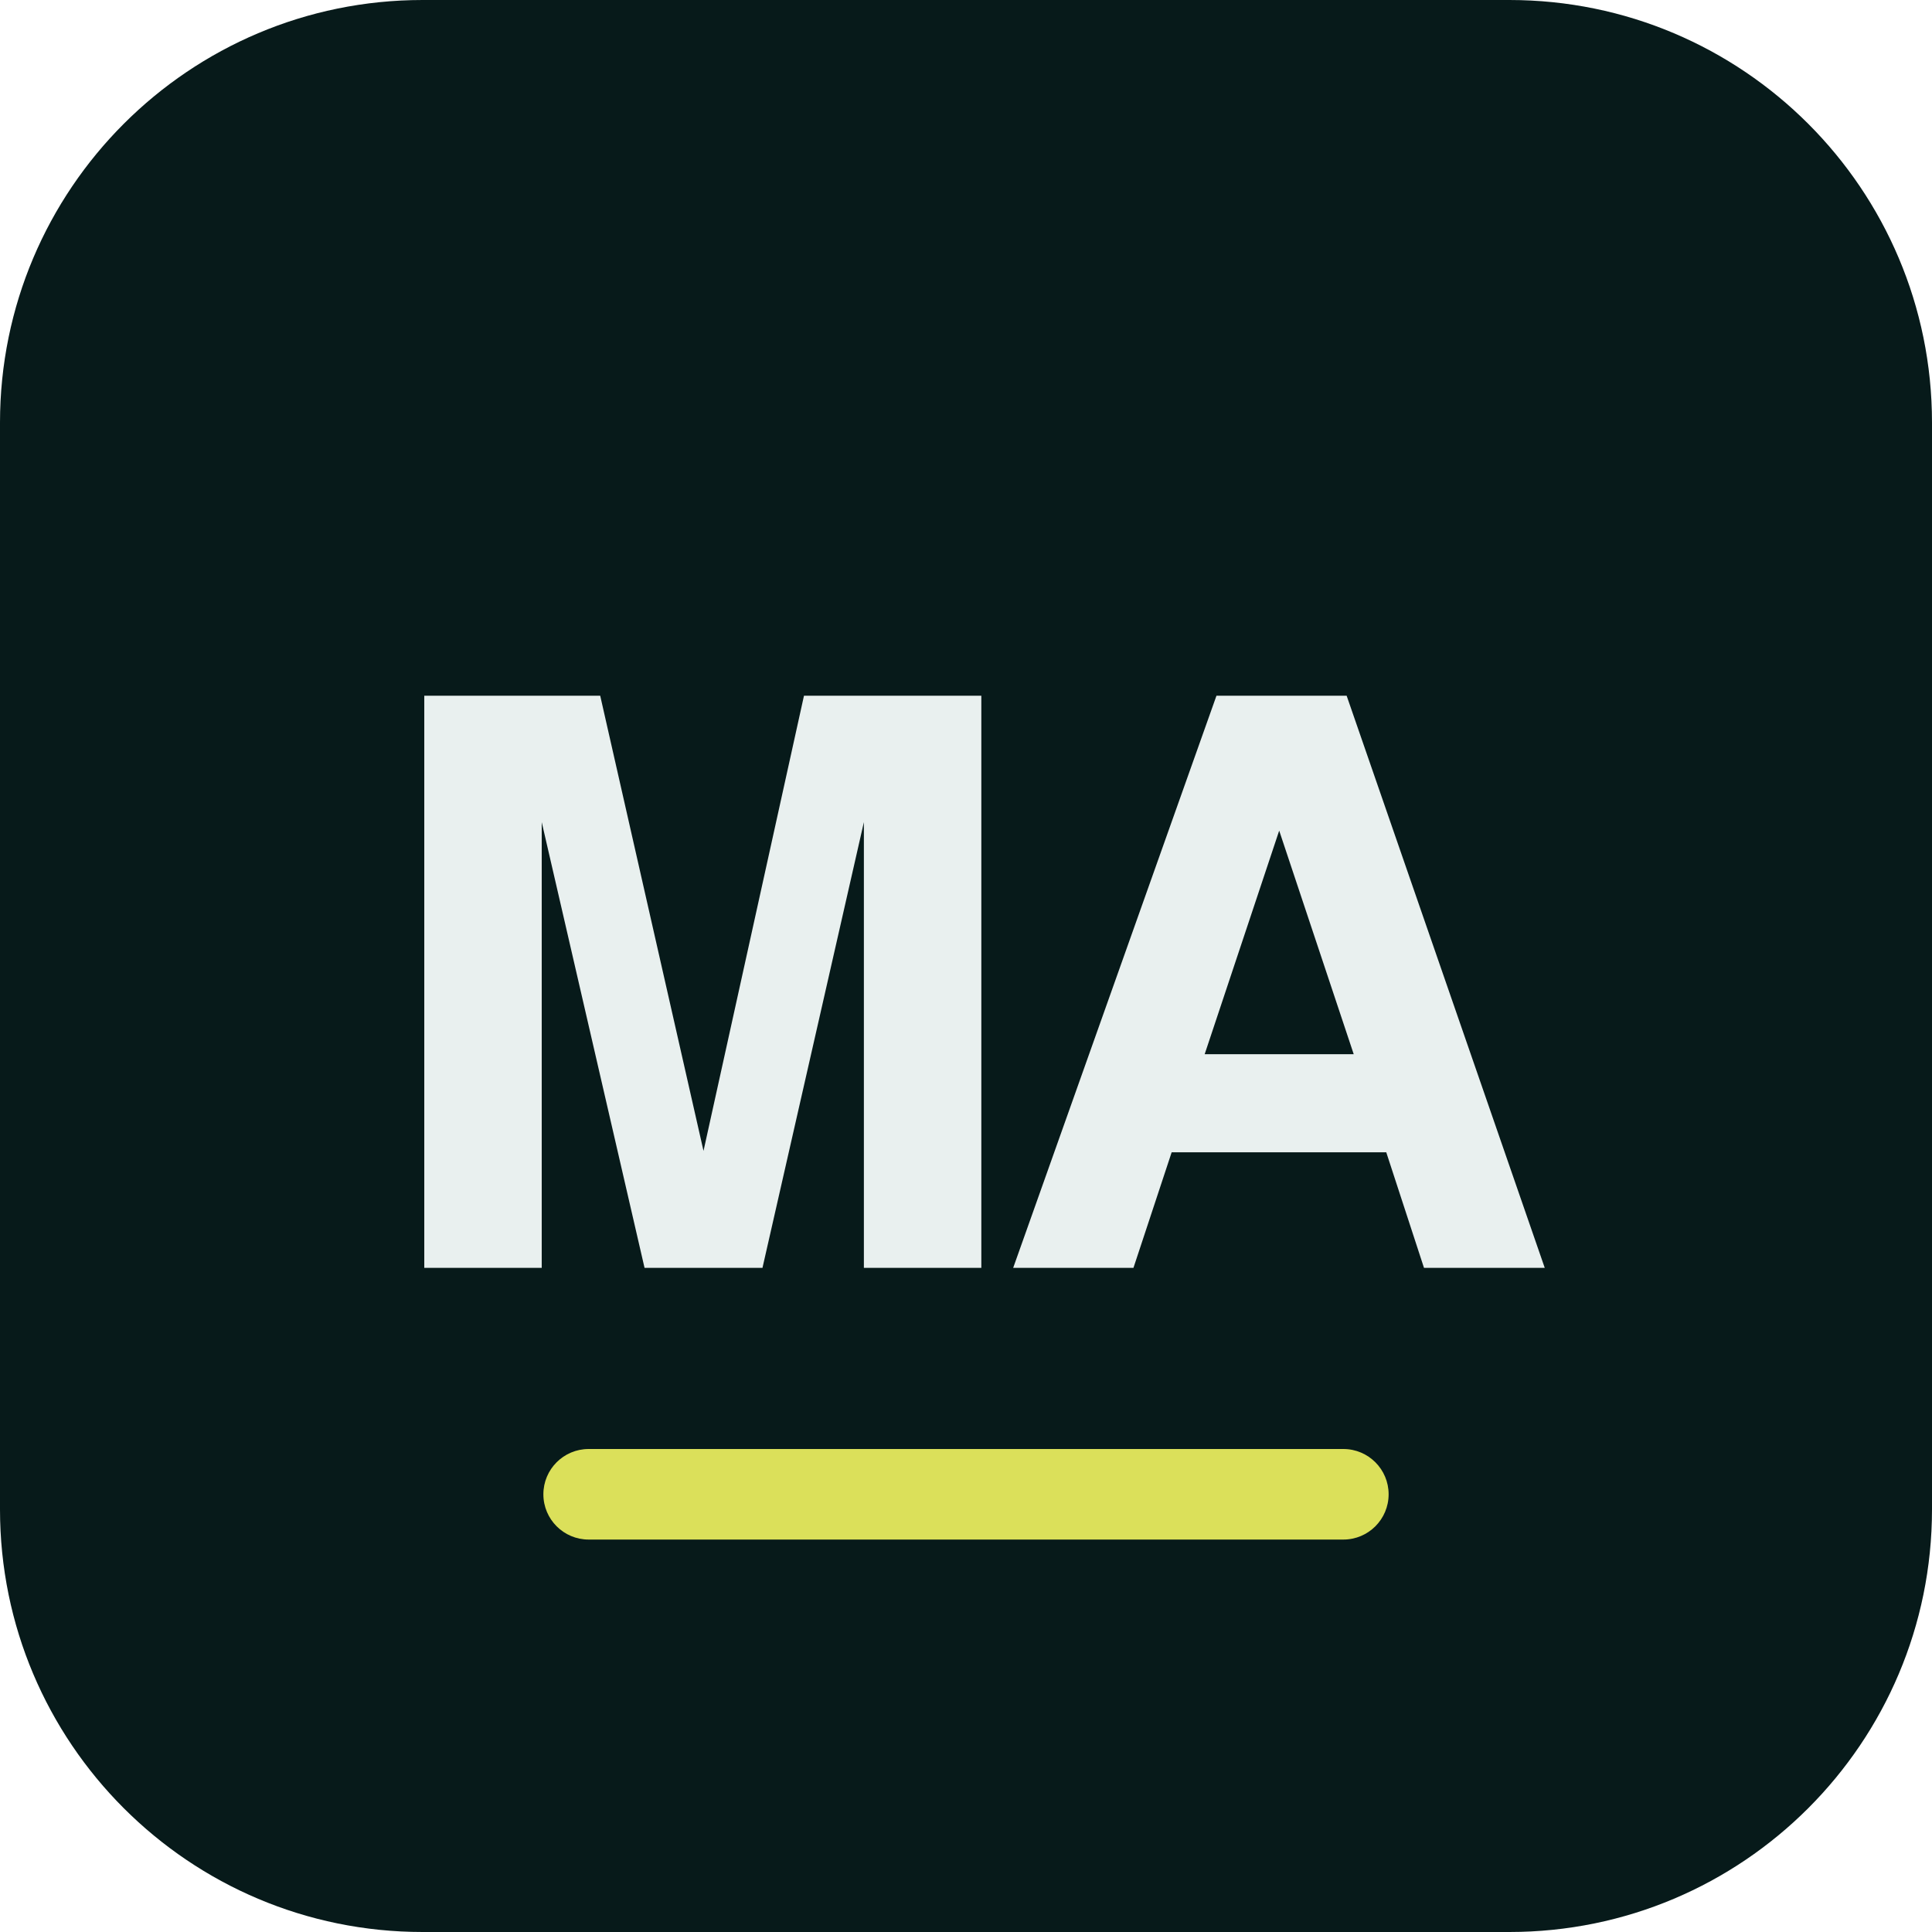
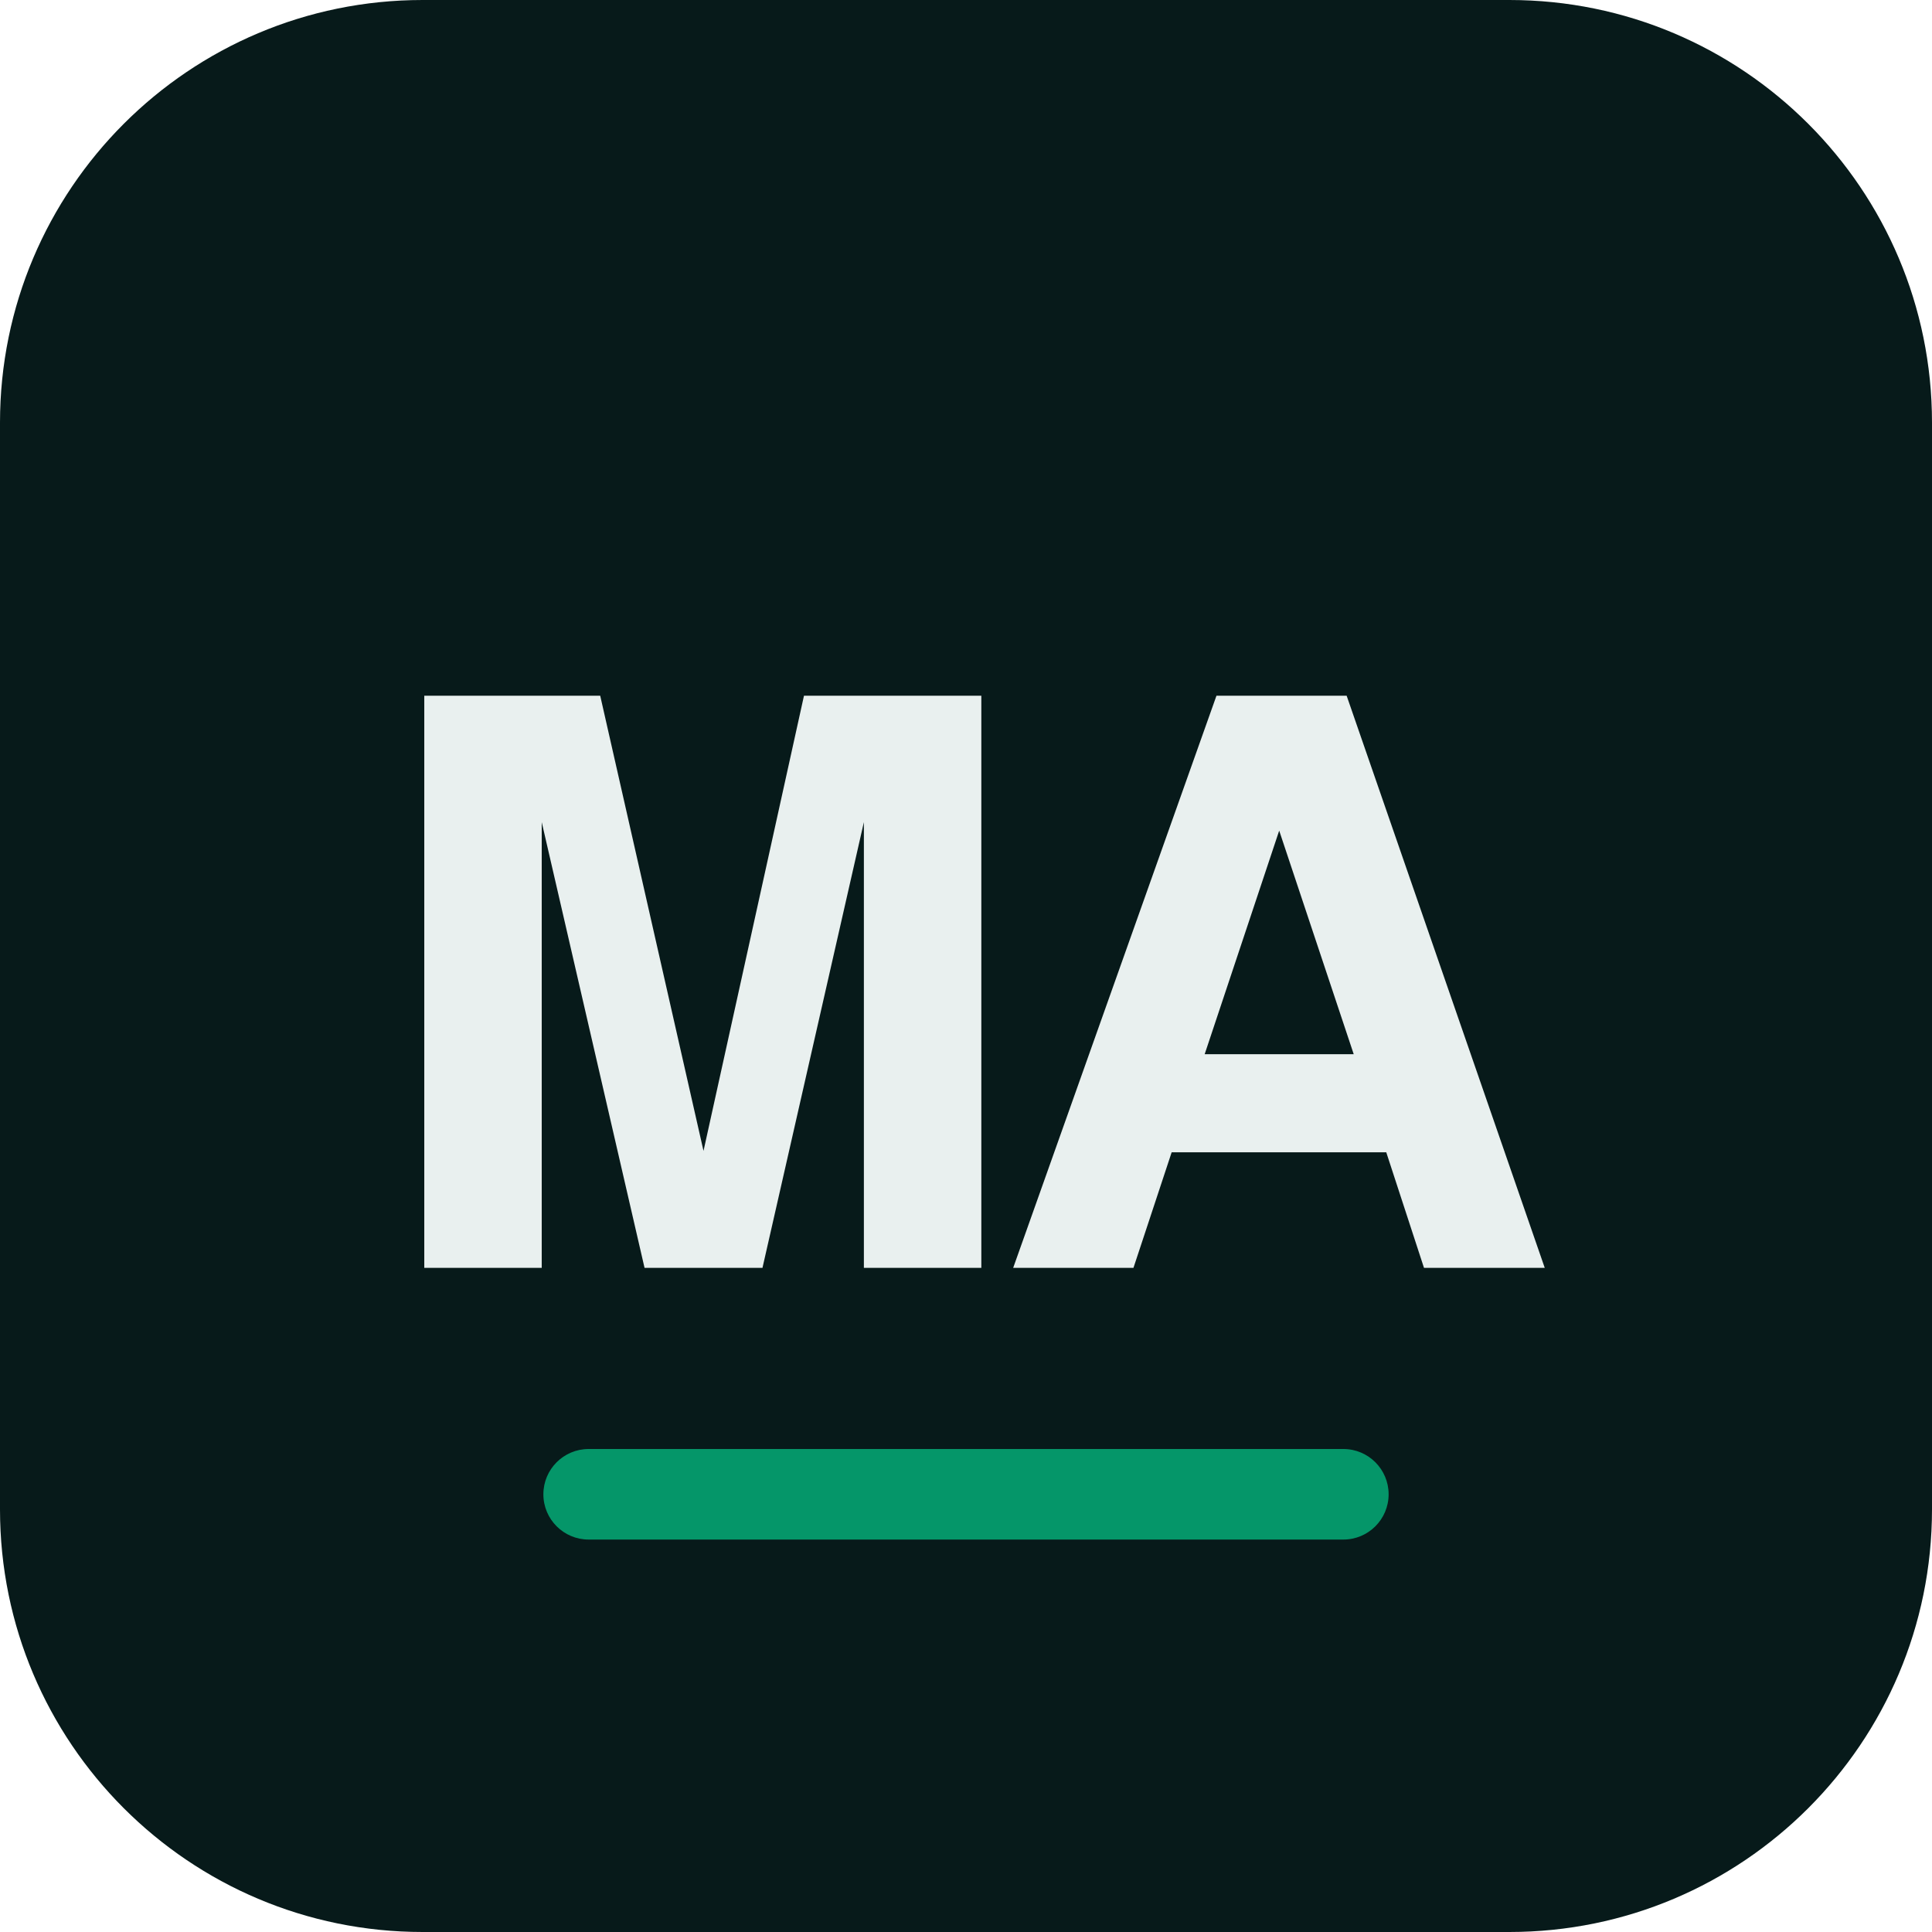
<svg xmlns="http://www.w3.org/2000/svg" viewBox="0 0 64 64">
  <rect width="64" height="64" rx="14" fill="#071a1a" />
  <text x="32" y="42" text-anchor="middle" font-family="Segoe UI, Helvetica, Arial, sans-serif" font-size="26" font-weight="700" fill="#e9f0ef" letter-spacing="-1">MA</text>
-   <rect x="18" y="48" width="28" height="3" rx="1.5" fill="#dbe05a" />
+   <rect x="18" y="48" width="28" height="3" rx="1.5" fill="#059669" />
</svg>
